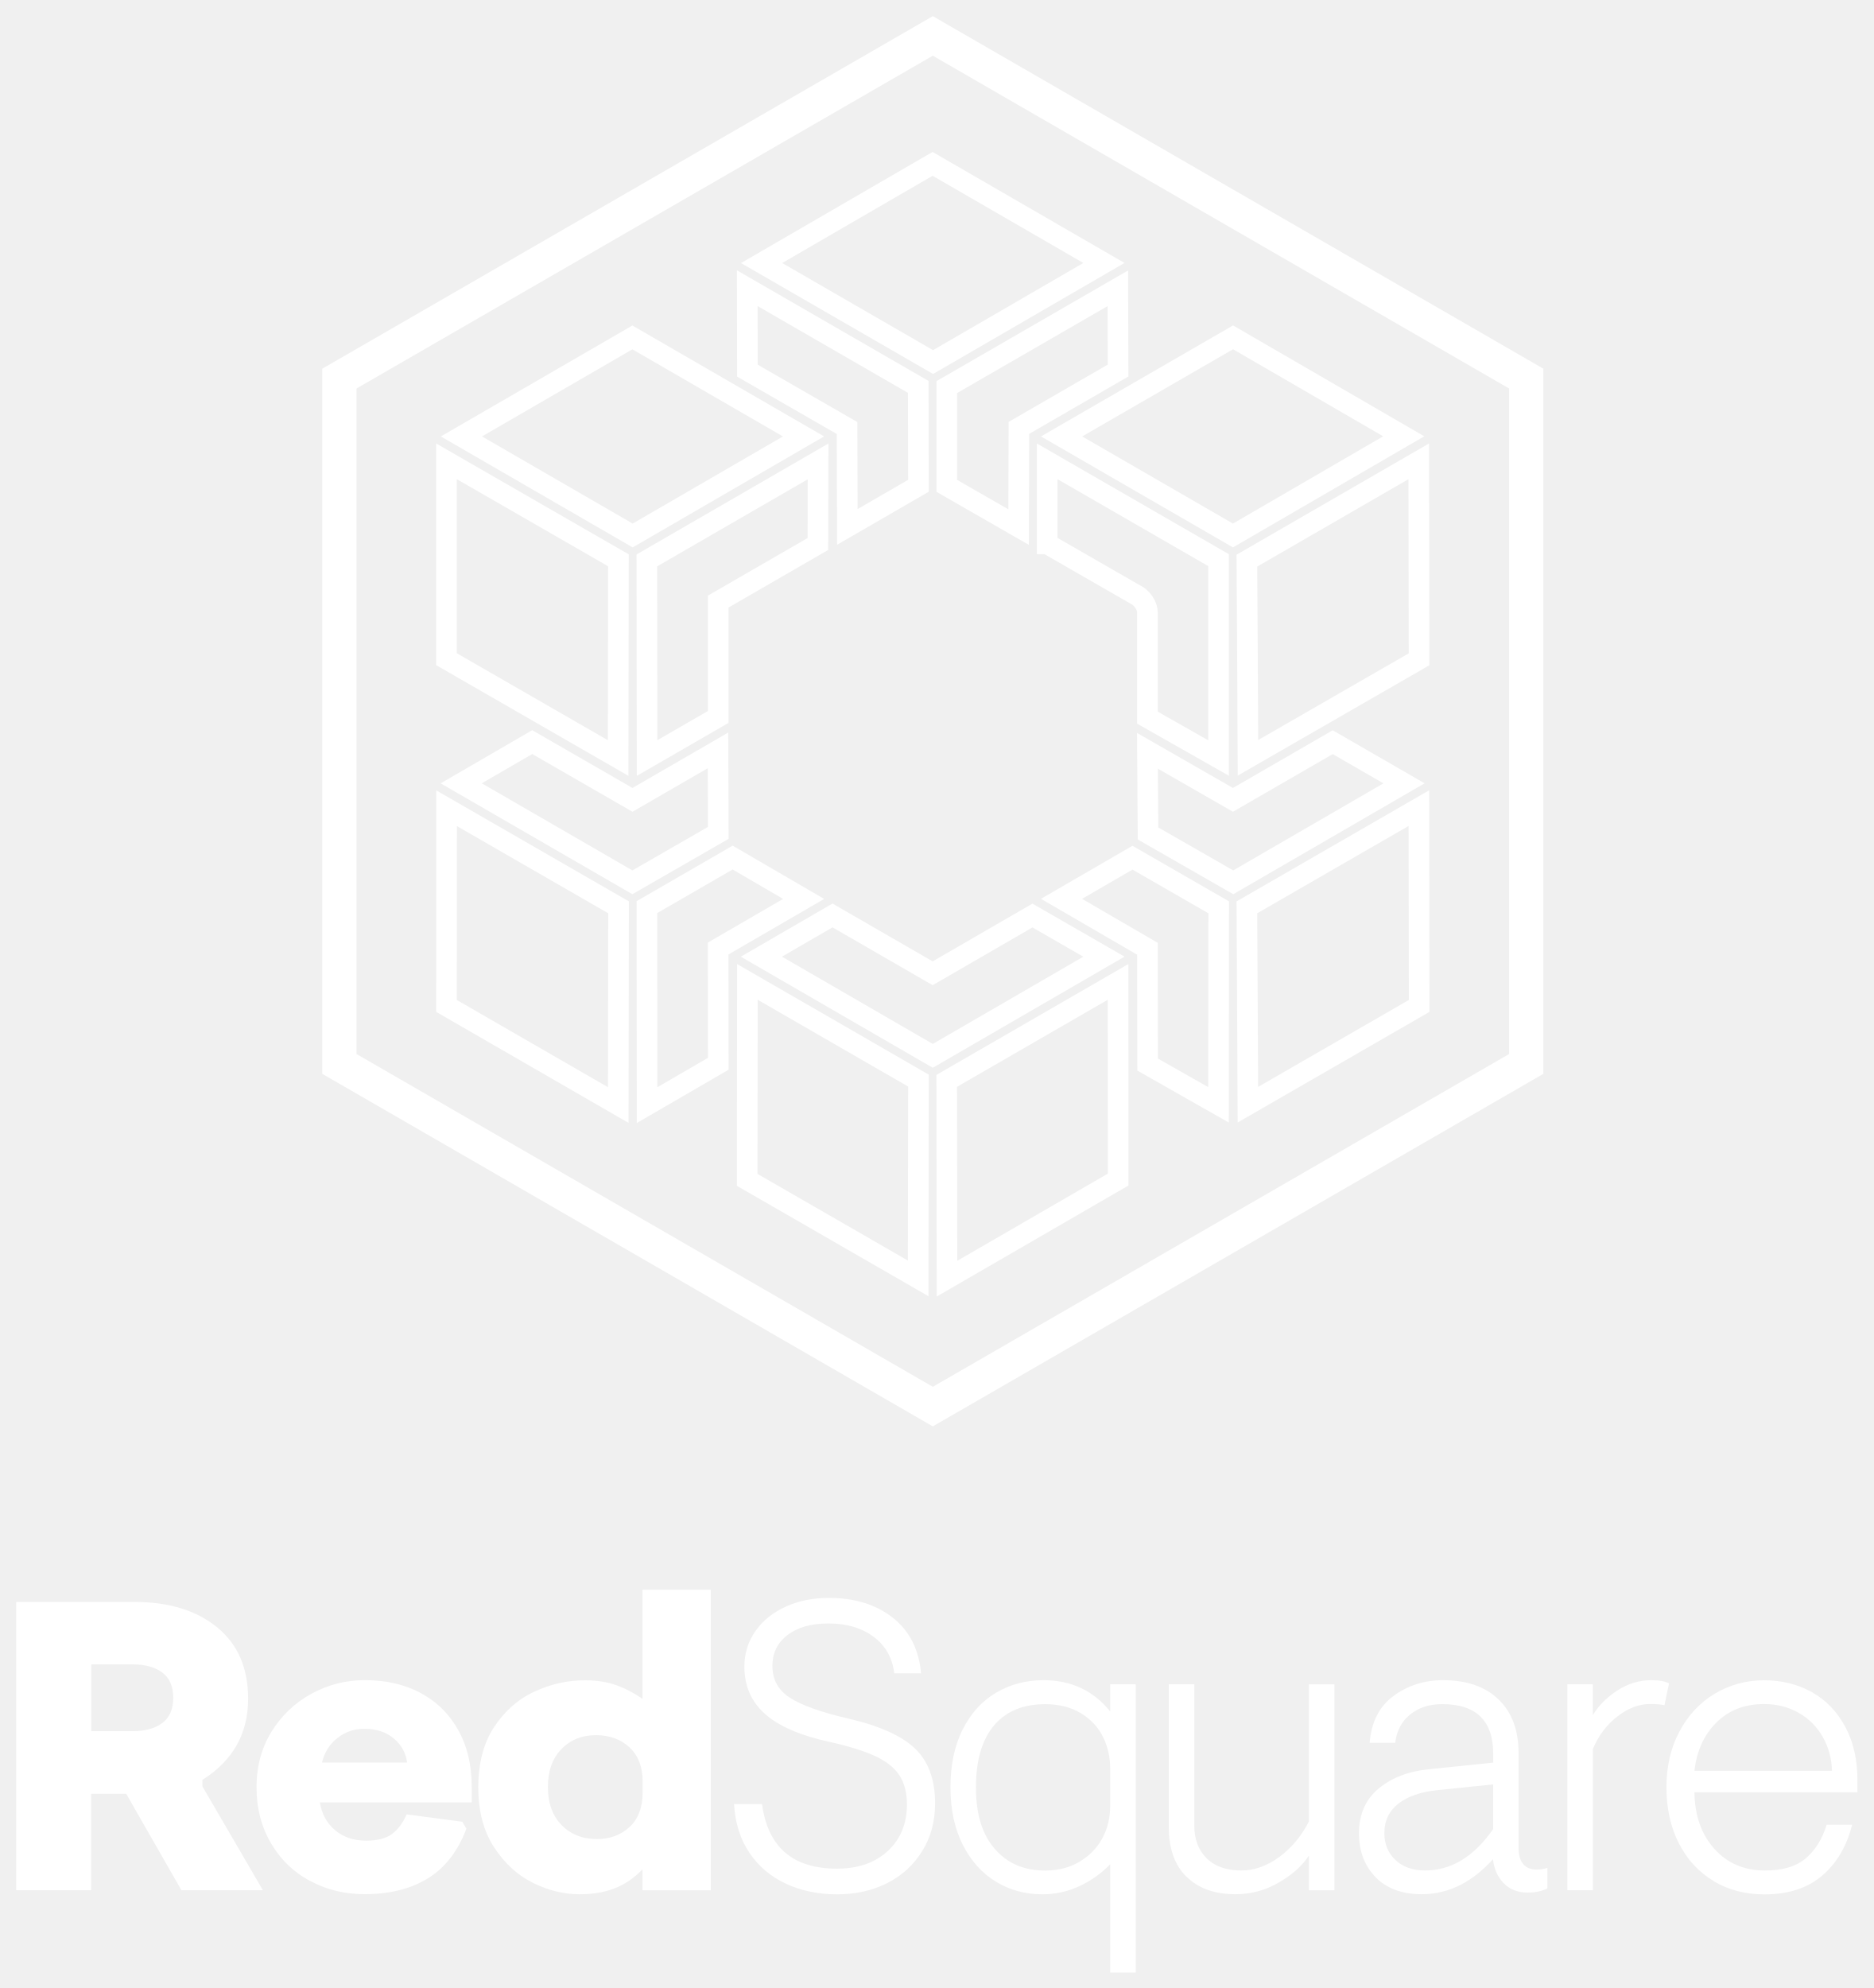
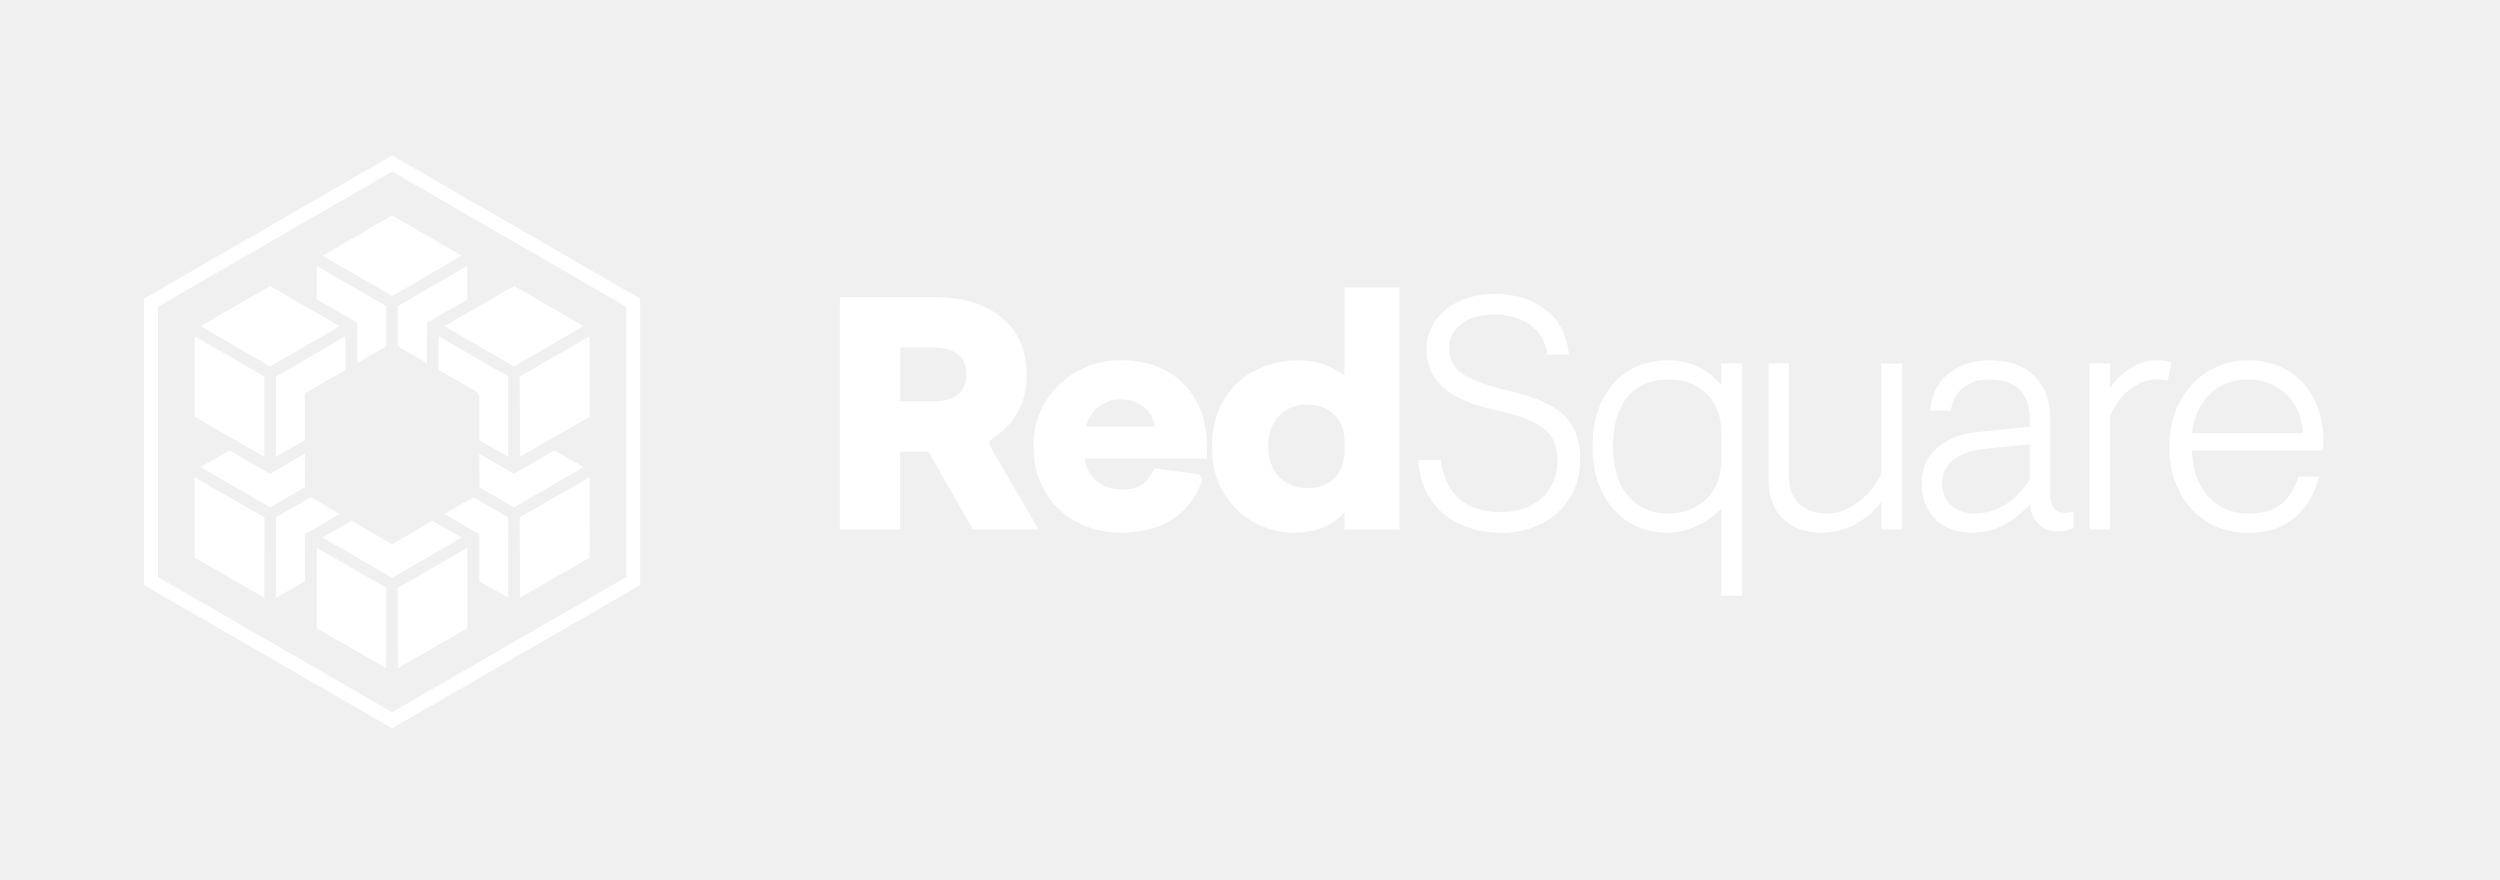
- <svg xmlns="http://www.w3.org/2000/svg" id="Capa_1" data-name="Capa 1" viewBox="297.75 322.5 454.5 482.25">
+ <svg xmlns="http://www.w3.org/2000/svg" id="Layer_1" data-name="Layer 1" viewBox="0 0 381 134">
  <defs>
    <style>
      .cls-1 {
        fill: #fff;
      }
- 
-       .cls-2 {
-         fill: none;
-         stroke: #fff;
-         stroke-linecap: butt;
-         stroke-linejoin: miter;
-         stroke-miterlimit: 10;
-         stroke-width: 5px;
-       }
    </style>
  </defs>
-   <path class="cls-1" d="M524.07,668.51l-148.13-85.52v-171.05l148.13-85.52,148.13,85.52v171.05l-148.13,85.52ZM384.25,578.19l139.82,80.72,139.82-80.72v-161.45l-139.82-80.73-139.82,80.73v161.45Z" />
-   <g>
-     <path class="cls-1" d="M301.73,711.1h28.66c8.32,0,15.01,2.05,20.03,6.15s7.53,9.86,7.53,17.34c0,8.45-3.69,15.01-11.09,19.67v1.59l14.67,25.17h-19.77l-13.39-23.38h-8.5v23.38h-18.18v-69.92h.05ZM330,742.45c2.92,0,5.3-.64,7.09-1.95,1.79-1.31,2.69-3.35,2.69-6.15s-.9-4.84-2.69-6.15c-1.79-1.31-4.17-1.95-7.09-1.95h-10.09v16.19h10.09Z" />
-     <path class="cls-1" d="M372.95,778.77c-4-2.15-7.17-5.22-9.48-9.19-2.33-3.97-3.48-8.48-3.48-13.52s1.2-9.55,3.64-13.5c2.43-3.92,5.66-6.99,9.68-9.19,4.02-2.2,8.35-3.3,12.93-3.3,5.2,0,9.73,1.05,13.62,3.15s6.91,5.1,9.09,8.99c2.15,3.89,3.25,8.48,3.25,13.73v3.79h-36.85c.46,2.79,1.69,5.05,3.69,6.74,2,1.69,4.53,2.54,7.58,2.54,2.66,0,4.74-.54,6.2-1.59,1.46-1.08,2.66-2.66,3.59-4.79l13.5,1.79,1,1.69c-2.07,5.45-5.17,9.48-9.35,12.04-4.17,2.56-9.27,3.84-15.34,3.84-4.87,0-9.3-1.08-13.29-3.25l.03.05ZM396.53,750.06c-.33-2.41-1.43-4.35-3.3-5.89-1.87-1.54-4.23-2.3-7.09-2.3-2.46,0-4.64.74-6.53,2.25-1.9,1.49-3.15,3.48-3.74,5.94h20.67Z" />
-     <path class="cls-1" d="M427.03,779.23c-3.76-1.87-6.91-4.76-9.45-8.68-2.54-3.92-3.79-8.76-3.79-14.5s1.25-10.63,3.79-14.52c2.54-3.89,5.79-6.79,9.73-8.63,3.97-1.87,8.07-2.79,12.34-2.79,2.87,0,5.38.38,7.53,1.15,2.15.77,4.3,1.87,6.45,3.35v-26.48h16.57v72.91h-16.57v-5.1c-1.87,2-4.02,3.51-6.51,4.53-2.46,1.02-5.4,1.54-8.78,1.54-3.79,0-7.58-.92-11.35-2.79h.03ZM450.52,765.68c2.1-1.97,3.15-4.79,3.15-8.45v-2.51c0-3.59-1.08-6.38-3.2-8.35-2.13-1.97-4.84-2.95-8.09-2.95-3.46,0-6.27,1.13-8.45,3.41-2.18,2.25-3.25,5.33-3.25,9.19s1.1,6.91,3.3,9.19c2.2,2.25,5.07,3.41,8.58,3.41,3.2,0,5.84-.97,7.94-2.95h.03Z" />
-     <path class="cls-1" d="M488.47,779.46c-3.69-1.69-6.66-4.2-8.89-7.5-2.23-3.3-3.48-7.25-3.74-11.83h6.79c1.41,10.45,7.45,15.67,18.18,15.67,5.2,0,9.32-1.46,12.4-4.35,3.07-2.89,4.58-6.63,4.58-11.24,0-2.79-.59-5.12-1.79-6.99s-3.15-3.43-5.84-4.69c-2.69-1.25-6.4-2.43-11.14-3.48-7.07-1.54-12.27-3.79-15.62-6.74-3.36-2.97-5.05-6.81-5.05-11.52,0-3.2.9-6.07,2.69-8.63,1.79-2.56,4.25-4.53,7.4-5.94,3.12-1.41,6.58-2.1,10.4-2.1,6.25,0,11.42,1.59,15.49,4.79,4.07,3.2,6.35,7.68,6.89,13.5h-6.51c-.46-3.79-2.15-6.76-5.05-8.89s-6.51-3.2-10.83-3.2-7.53.92-9.99,2.79c-2.46,1.87-3.69,4.35-3.69,7.5,0,3.33,1.41,5.92,4.25,7.73,2.82,1.84,7.53,3.51,14.14,5.05,7.53,1.74,12.91,4.15,16.19,7.25,3.25,3.1,4.89,7.53,4.89,13.34,0,4.33-1.02,8.17-3.1,11.52-2.07,3.35-4.89,5.97-8.5,7.79-3.59,1.82-7.66,2.74-12.19,2.74s-8.63-.85-12.34-2.54l-.03-.03Z" />
-     <path class="cls-1" d="M567.12,774.72c-2.13,2.2-4.61,3.97-7.45,5.3-2.84,1.33-5.84,2-9.04,2-4.12,0-7.89-1.02-11.24-3.05s-6.04-5.02-8.04-8.94-3-8.58-3-13.98.97-10.06,2.95-13.98c1.97-3.92,4.66-6.91,8.09-8.94,3.43-2.02,7.27-3.05,11.52-3.05,6.74,0,12.11,2.54,16.19,7.58v-6.58h6.2v69.92h-6.2v-26.28h.03ZM559.62,774.13c2.41-1.41,4.25-3.28,5.53-5.63,1.31-2.36,1.95-5.02,1.95-7.94v-9.09c0-2.74-.59-5.28-1.74-7.63-1.18-2.36-2.95-4.28-5.35-5.74-2.41-1.46-5.3-2.2-8.68-2.2-5.4,0-9.53,1.74-12.45,5.2-2.89,3.46-4.35,8.45-4.35,14.98s1.51,11.35,4.53,14.88c3.02,3.53,7.12,5.3,12.24,5.3,3.12,0,5.89-.69,8.3-2.1l.03-.03Z" />
-     <path class="cls-1" d="M585.61,777.77c-2.87-2.82-4.3-6.86-4.3-12.14v-34.55h6.2v34.27c0,3.33,1,5.97,3,7.94,2,1.97,4.79,2.95,8.4,2.95,3.2,0,6.27-1.1,9.25-3.3,2.97-2.2,5.35-5.07,7.15-8.58v-33.27h6.2v49.94h-6.2v-8.4c-1.59,2.46-4.02,4.64-7.3,6.53-3.25,1.9-6.76,2.84-10.5,2.84-5.07,0-9.01-1.41-11.88-4.25v.03Z" />
-     <path class="cls-1" d="M631.56,777.92c-2.74-2.74-4.1-6.33-4.1-10.78s1.61-8.2,4.84-10.83,7.3-4.17,12.24-4.64l15.49-1.59v-2.1c0-8.07-4.12-12.09-12.4-12.09-3.12,0-5.74.85-7.79,2.54-2.07,1.69-3.25,3.97-3.59,6.84h-6.2c.41-5.07,2.36-8.86,5.84-11.4,3.48-2.54,7.48-3.79,11.93-3.79,5.79,0,10.3,1.56,13.52,4.69,3.23,3.12,4.84,7.45,4.84,12.98v23.07c0,1.66.36,2.95,1.1,3.84s1.82,1.36,3.3,1.36c.87,0,1.74-.13,2.59-.41v4.99c-1.33.67-2.92,1-4.79,1-2.46,0-4.43-.79-5.89-2.36-1.46-1.56-2.3-3.48-2.51-5.74-5.12,5.66-10.88,8.5-17.29,8.5-4.74,0-8.45-1.36-11.19-4.1h.03ZM660.01,766.24v-10.88l-13.68,1.41c-3.92.41-7.02,1.49-9.3,3.25-2.25,1.77-3.41,4.15-3.41,7.15,0,2.66.9,4.84,2.69,6.53,1.79,1.69,4.2,2.54,7.2,2.54,6.33,0,11.81-3.33,16.47-9.99h.03Z" />
-     <path class="cls-1" d="M677.99,731.08h6.2v7.5c1.41-2.33,3.38-4.33,5.94-5.99s5.3-2.51,8.25-2.51c1.92,0,3.36.26,4.3.79l-1.1,5.3c-.79-.2-1.97-.31-3.48-.31-2.74,0-5.4,1.02-7.99,3.05s-4.56,4.64-5.89,7.84v34.27h-6.2v-49.94h-.03Z" />
-     <path class="cls-1" d="M713.46,778.77c-3.59-2.15-6.4-5.2-8.4-9.14-2-3.92-3-8.45-3-13.57s1.05-9.58,3.15-13.52c2.1-3.97,4.97-7.02,8.58-9.19,3.64-2.15,7.61-3.25,11.93-3.25s8.2.97,11.63,2.89c3.43,1.92,6.12,4.74,8.09,8.4s2.95,7.96,2.95,12.88v3h-39.54c.08,5.66,1.69,10.24,4.84,13.73,3.15,3.51,7.25,5.25,12.24,5.25,4.4,0,7.73-1.02,10.04-3.05s3.94-4.71,4.94-8.04h6.2c-1.33,5.25-3.79,9.4-7.35,12.4-3.56,3-8.22,4.48-13.93,4.48-4.66,0-8.78-1.08-12.4-3.25h.02ZM742.22,752.05c-.08-2.92-.79-5.63-2.2-8.14-1.41-2.51-3.36-4.46-5.84-5.89-2.51-1.43-5.3-2.15-8.45-2.15-4.74,0-8.58,1.51-11.58,4.51s-4.76,6.89-5.3,11.68h33.37Z" />
+   <g transform="translate(2 22.6903) scale(0.2552) translate(-297.75 -322.5)">
+     <path class="cls-1" d="M524.07,668.51l-148.13-85.52v-171.05l148.13-85.52,148.13,85.52v171.05l-148.13,85.52ZM384.25,578.19l139.82,80.72,139.82-80.72v-161.45l-139.82-80.73-139.82,80.73v161.45Z" />
+     <g>
+       <polygon class="cls-1" points="641.99 518.54 600.27 542.6 600.51 590.48 642.06 566.52 641.99 518.54" />
+       <polygon class="cls-1" points="600.39 479.2 600.53 506.33 642.03 482.44 641.96 434.41 600.27 458.5 600.39 479.2" />
+       <polygon class="cls-1" points="479.03 608.71 520.51 632.61 520.58 584.63 479.08 560.69 479.03 608.71" />
+       <polygon class="cls-1" points="565.58 386.29 524.01 362.25 482.53 386.31 524.13 410.33 565.58 386.29" />
+       <polygon class="cls-1" points="527.44 584.7 527.51 632.68 569.04 608.64 569.01 560.69 527.44 584.7" />
+       <polygon class="cls-1" points="447.79 458.42 406.08 434.41 406.08 482.41 447.72 506.38 447.79 458.42" />
+       <polygon class="cls-1" points="492.7 428.37 451.18 404.35 409.7 428.37 451.25 452.4 492.7 428.37" />
+       <polygon class="cls-1" points="406.08 566.52 447.75 590.56 447.82 542.6 406.1 518.56 406.08 566.52" />
+       <polygon class="cls-1" points="596.89 452.4 638.32 428.34 596.91 404.33 555.31 428.37 596.89 452.4" />
+       <polygon class="cls-1" points="496.23 434.43 454.68 458.45 454.75 506.38 472 496.42 472 468.43 496.18 454.47 496.23 434.43" />
+       <polygon class="cls-1" points="548.24 544.59 524.03 558.6 499.73 544.57 482.48 554.57 524.06 578.63 565.58 554.57 548.24 544.59" />
+       <path class="cls-1" d="M551.84,454.44l22.07,12.69c1.18.91,2.23,2.4,2.23,3.96v25.5l17.25,9.79v-48l-41.57-23.97v20.03h.02Z" />
+       <polygon class="cls-1" points="492.73 540.56 475.5 530.53 454.7 542.55 454.75 590.58 472.02 580.55 471.98 552.6 492.73 540.56" />
+       <polygon class="cls-1" points="471.95 504.53 451.2 516.53 426.88 502.52 409.65 512.52 451.18 536.53 472.02 524.54 471.95 504.53" />
+       <polygon class="cls-1" points="527.46 440.36 544.88 450.36 544.95 426.3 569.01 412.39 568.96 392.43 527.46 416.4 527.46 440.36" />
+       <polygon class="cls-1" points="621.09 502.54 596.89 516.53 576.14 504.63 576.28 524.68 596.96 536.53 638.39 512.52 621.09 502.54" />
+       <polygon class="cls-1" points="503.26 426.33 503.33 450.32 520.58 440.34 520.53 416.35 479.05 392.41 479.08 412.41 503.26 426.33" />
+       <polygon class="cls-1" points="555.29 540.54 576.14 552.65 576.18 580.74 593.38 590.51 593.43 542.6 572.51 530.56 555.29 540.54" />
+     </g>
  </g>
-   <g>
-     <polygon class="cls-2" points="641.99 518.54 600.27 542.6 600.51 590.48 642.06 566.52 641.99 518.54" />
-     <polygon class="cls-2" points="600.39 479.2 600.53 506.33 642.03 482.44 641.96 434.41 600.27 458.5 600.39 479.2" />
-     <polygon class="cls-2" points="479.03 608.71 520.51 632.61 520.58 584.63 479.08 560.69 479.03 608.71" />
-     <polygon class="cls-2" points="565.58 386.29 524.01 362.25 482.53 386.31 524.13 410.33 565.58 386.29" />
-     <polygon class="cls-2" points="527.44 584.7 527.51 632.68 569.04 608.64 569.01 560.69 527.44 584.7" />
-     <polygon class="cls-2" points="447.79 458.42 406.08 434.41 406.08 482.41 447.72 506.38 447.79 458.42" />
-     <polygon class="cls-2" points="492.7 428.37 451.18 404.35 409.7 428.37 451.25 452.4 492.7 428.37" />
-     <polygon class="cls-2" points="406.08 566.52 447.75 590.56 447.82 542.6 406.1 518.56 406.08 566.52" />
-     <polygon class="cls-2" points="596.89 452.4 638.32 428.34 596.91 404.33 555.31 428.37 596.89 452.4" />
-     <polygon class="cls-2" points="496.23 434.43 454.68 458.45 454.75 506.38 472 496.42 472 468.43 496.18 454.47 496.23 434.43" />
-     <polygon class="cls-2" points="548.24 544.59 524.03 558.6 499.73 544.57 482.48 554.57 524.06 578.63 565.58 554.57 548.24 544.59" />
-     <path class="cls-2" d="M551.84,454.44l22.07,12.69c1.18.91,2.23,2.4,2.23,3.96v25.5l17.25,9.79v-48l-41.57-23.97v20.03h.02Z" />
-     <polygon class="cls-2" points="492.73 540.56 475.5 530.53 454.7 542.55 454.75 590.58 472.02 580.55 471.98 552.6 492.73 540.56" />
-     <polygon class="cls-2" points="471.95 504.53 451.2 516.53 426.88 502.52 409.65 512.52 451.18 536.53 472.02 524.54 471.95 504.53" />
-     <polygon class="cls-2" points="527.46 440.36 544.88 450.36 544.95 426.3 569.01 412.39 568.96 392.43 527.46 416.4 527.46 440.36" />
-     <polygon class="cls-2" points="621.09 502.54 596.89 516.53 576.14 504.63 576.28 524.68 596.96 536.53 638.39 512.52 621.09 502.54" />
-     <polygon class="cls-2" points="503.26 426.33 503.33 450.32 520.58 440.34 520.53 416.35 479.05 392.41 479.08 412.41 503.26 426.33" />
-     <polygon class="cls-2" points="555.29 540.54 576.14 552.65 576.18 580.74 593.38 590.51 593.43 542.6 572.51 530.56 555.29 540.54" />
+   <g transform="translate(126 48.7564) scale(0.5061) translate(-297.75 -717.945)">
+     <g>
+       <path class="cls-1" d="M301.73,711.1h28.66c8.32,0,15.01,2.05,20.03,6.15s7.53,9.86,7.53,17.34c0,8.45-3.69,15.01-11.09,19.67v1.59l14.67,25.17h-19.77l-13.39-23.38h-8.5v23.38h-18.18v-69.92h.05ZM330,742.45c2.92,0,5.3-.64,7.09-1.95,1.79-1.31,2.69-3.35,2.69-6.15s-.9-4.84-2.69-6.15c-1.79-1.31-4.17-1.95-7.09-1.95h-10.09v16.19h10.09Z" />
+       <path class="cls-1" d="M372.95,778.77c-4-2.15-7.17-5.22-9.48-9.19-2.33-3.97-3.48-8.48-3.48-13.52s1.2-9.55,3.64-13.5c2.43-3.92,5.66-6.99,9.68-9.19,4.02-2.2,8.35-3.3,12.93-3.3,5.2,0,9.73,1.05,13.62,3.15s6.91,5.1,9.09,8.99c2.15,3.89,3.25,8.48,3.25,13.73v3.79h-36.85c.46,2.79,1.69,5.05,3.69,6.74,2,1.69,4.53,2.54,7.58,2.54,2.66,0,4.74-.54,6.2-1.59,1.46-1.08,2.66-2.66,3.59-4.79l13.5,1.79,1,1.69c-2.07,5.45-5.17,9.48-9.35,12.04-4.17,2.56-9.27,3.84-15.34,3.84-4.87,0-9.3-1.08-13.29-3.25l.03.05ZM396.53,750.06c-.33-2.41-1.43-4.35-3.3-5.89-1.87-1.54-4.23-2.3-7.09-2.3-2.46,0-4.64.74-6.53,2.25-1.9,1.49-3.15,3.48-3.74,5.94h20.67Z" />
+       <path class="cls-1" d="M427.03,779.23c-3.76-1.87-6.91-4.76-9.45-8.68-2.54-3.92-3.79-8.76-3.79-14.5s1.25-10.63,3.79-14.52c2.54-3.89,5.79-6.79,9.73-8.63,3.97-1.87,8.07-2.79,12.34-2.79,2.87,0,5.38.38,7.53,1.15,2.15.77,4.3,1.87,6.45,3.35v-26.48h16.57v72.91h-16.57v-5.1c-1.87,2-4.02,3.51-6.51,4.53-2.46,1.02-5.4,1.54-8.78,1.54-3.79,0-7.58-.92-11.35-2.79h.03ZM450.52,765.68c2.1-1.97,3.15-4.79,3.15-8.45v-2.51c0-3.59-1.08-6.38-3.2-8.35-2.13-1.97-4.84-2.95-8.09-2.95-3.46,0-6.27,1.13-8.45,3.41-2.18,2.25-3.25,5.33-3.25,9.19s1.1,6.91,3.3,9.19c2.2,2.25,5.07,3.41,8.58,3.41,3.2,0,5.84-.97,7.94-2.95h.03Z" />
+       <path class="cls-1" d="M488.47,779.46c-3.69-1.69-6.66-4.2-8.89-7.5-2.23-3.3-3.48-7.25-3.74-11.83h6.79c1.41,10.45,7.45,15.67,18.18,15.67,5.2,0,9.32-1.46,12.4-4.35,3.07-2.89,4.58-6.63,4.58-11.24,0-2.79-.59-5.12-1.79-6.99s-3.15-3.43-5.84-4.69c-2.69-1.25-6.4-2.43-11.14-3.48-7.07-1.54-12.27-3.79-15.62-6.74-3.36-2.97-5.05-6.81-5.05-11.52,0-3.2.9-6.07,2.69-8.63,1.79-2.56,4.25-4.53,7.4-5.94,3.12-1.41,6.58-2.1,10.4-2.1,6.25,0,11.42,1.59,15.49,4.79,4.07,3.2,6.35,7.68,6.89,13.5h-6.51c-.46-3.79-2.15-6.76-5.05-8.89s-6.51-3.2-10.83-3.2-7.53.92-9.99,2.79c-2.46,1.87-3.69,4.35-3.69,7.5,0,3.33,1.41,5.92,4.25,7.73,2.82,1.84,7.53,3.51,14.14,5.05,7.53,1.74,12.91,4.15,16.19,7.25,3.25,3.1,4.89,7.53,4.89,13.34,0,4.33-1.02,8.17-3.1,11.52-2.07,3.35-4.89,5.97-8.5,7.79-3.59,1.82-7.66,2.74-12.19,2.74s-8.63-.85-12.34-2.54l-.03-.03Z" />
+       <path class="cls-1" d="M567.12,774.72c-2.13,2.2-4.61,3.97-7.45,5.3-2.84,1.33-5.84,2-9.04,2-4.12,0-7.89-1.02-11.24-3.05s-6.04-5.02-8.04-8.94-3-8.58-3-13.98.97-10.06,2.95-13.98c1.97-3.92,4.66-6.91,8.09-8.94,3.43-2.02,7.27-3.05,11.52-3.05,6.74,0,12.11,2.54,16.19,7.58v-6.58h6.2v69.92h-6.2v-26.28h.03ZM559.62,774.13c2.41-1.41,4.25-3.28,5.53-5.63,1.31-2.36,1.95-5.02,1.95-7.94v-9.09c0-2.74-.59-5.28-1.74-7.63-1.18-2.36-2.95-4.28-5.35-5.74-2.41-1.46-5.3-2.2-8.68-2.2-5.4,0-9.53,1.74-12.45,5.2-2.89,3.46-4.35,8.45-4.35,14.98s1.51,11.35,4.53,14.88c3.02,3.53,7.12,5.3,12.24,5.3,3.12,0,5.89-.69,8.3-2.1l.03-.03Z" />
+       <path class="cls-1" d="M585.61,777.77c-2.87-2.82-4.3-6.86-4.3-12.14v-34.55h6.2v34.27c0,3.33,1,5.97,3,7.94,2,1.97,4.79,2.95,8.4,2.95,3.2,0,6.27-1.1,9.25-3.3,2.97-2.2,5.35-5.07,7.15-8.58v-33.27h6.2v49.94h-6.2v-8.4c-1.59,2.46-4.02,4.64-7.3,6.53-3.25,1.9-6.76,2.84-10.5,2.84-5.07,0-9.01-1.41-11.88-4.25v.03Z" />
+       <path class="cls-1" d="M631.56,777.92c-2.74-2.74-4.1-6.33-4.1-10.78s1.61-8.2,4.84-10.83,7.3-4.17,12.24-4.64l15.49-1.59v-2.1c0-8.07-4.12-12.09-12.4-12.09-3.12,0-5.74.85-7.79,2.54-2.07,1.69-3.25,3.97-3.59,6.84h-6.2c.41-5.07,2.36-8.86,5.84-11.4,3.48-2.54,7.48-3.79,11.93-3.79,5.79,0,10.3,1.56,13.52,4.69,3.23,3.12,4.84,7.45,4.84,12.98v23.07c0,1.66.36,2.95,1.1,3.84s1.82,1.36,3.3,1.36c.87,0,1.74-.13,2.59-.41v4.99c-1.33.67-2.92,1-4.79,1-2.46,0-4.43-.79-5.89-2.36-1.46-1.56-2.3-3.48-2.51-5.74-5.12,5.66-10.88,8.5-17.29,8.5-4.74,0-8.45-1.36-11.19-4.1h.03ZM660.01,766.24v-10.88l-13.68,1.41c-3.92.41-7.02,1.49-9.3,3.25-2.25,1.77-3.41,4.15-3.41,7.15,0,2.66.9,4.84,2.69,6.53,1.79,1.69,4.2,2.54,7.2,2.54,6.33,0,11.81-3.33,16.47-9.99h.03Z" />
+       <path class="cls-1" d="M677.99,731.08h6.2v7.5c1.41-2.33,3.38-4.33,5.94-5.99s5.3-2.51,8.25-2.51c1.92,0,3.36.26,4.3.79l-1.1,5.3c-.79-.2-1.97-.31-3.48-.31-2.74,0-5.4,1.02-7.99,3.05s-4.56,4.64-5.89,7.84v34.27h-6.2v-49.94h-.03Z" />
+       <path class="cls-1" d="M713.46,778.77c-3.59-2.15-6.4-5.2-8.4-9.14-2-3.92-3-8.45-3-13.57s1.05-9.58,3.15-13.52c2.1-3.97,4.97-7.02,8.58-9.19,3.64-2.15,7.61-3.25,11.93-3.25s8.2.97,11.63,2.89c3.43,1.92,6.12,4.74,8.09,8.4s2.95,7.96,2.95,12.88v3h-39.54c.08,5.66,1.69,10.24,4.84,13.73,3.15,3.51,7.25,5.25,12.24,5.25,4.4,0,7.73-1.02,10.04-3.05s3.94-4.71,4.94-8.04h6.2c-1.33,5.25-3.79,9.4-7.35,12.4-3.56,3-8.22,4.48-13.93,4.48-4.66,0-8.78-1.08-12.4-3.25h.02ZM742.22,752.05c-.08-2.92-.79-5.63-2.2-8.14-1.41-2.51-3.36-4.46-5.84-5.89-2.51-1.43-5.3-2.15-8.45-2.15-4.74,0-8.58,1.51-11.58,4.51s-4.76,6.89-5.3,11.68h33.37Z" />
+     </g>
  </g>
</svg>
